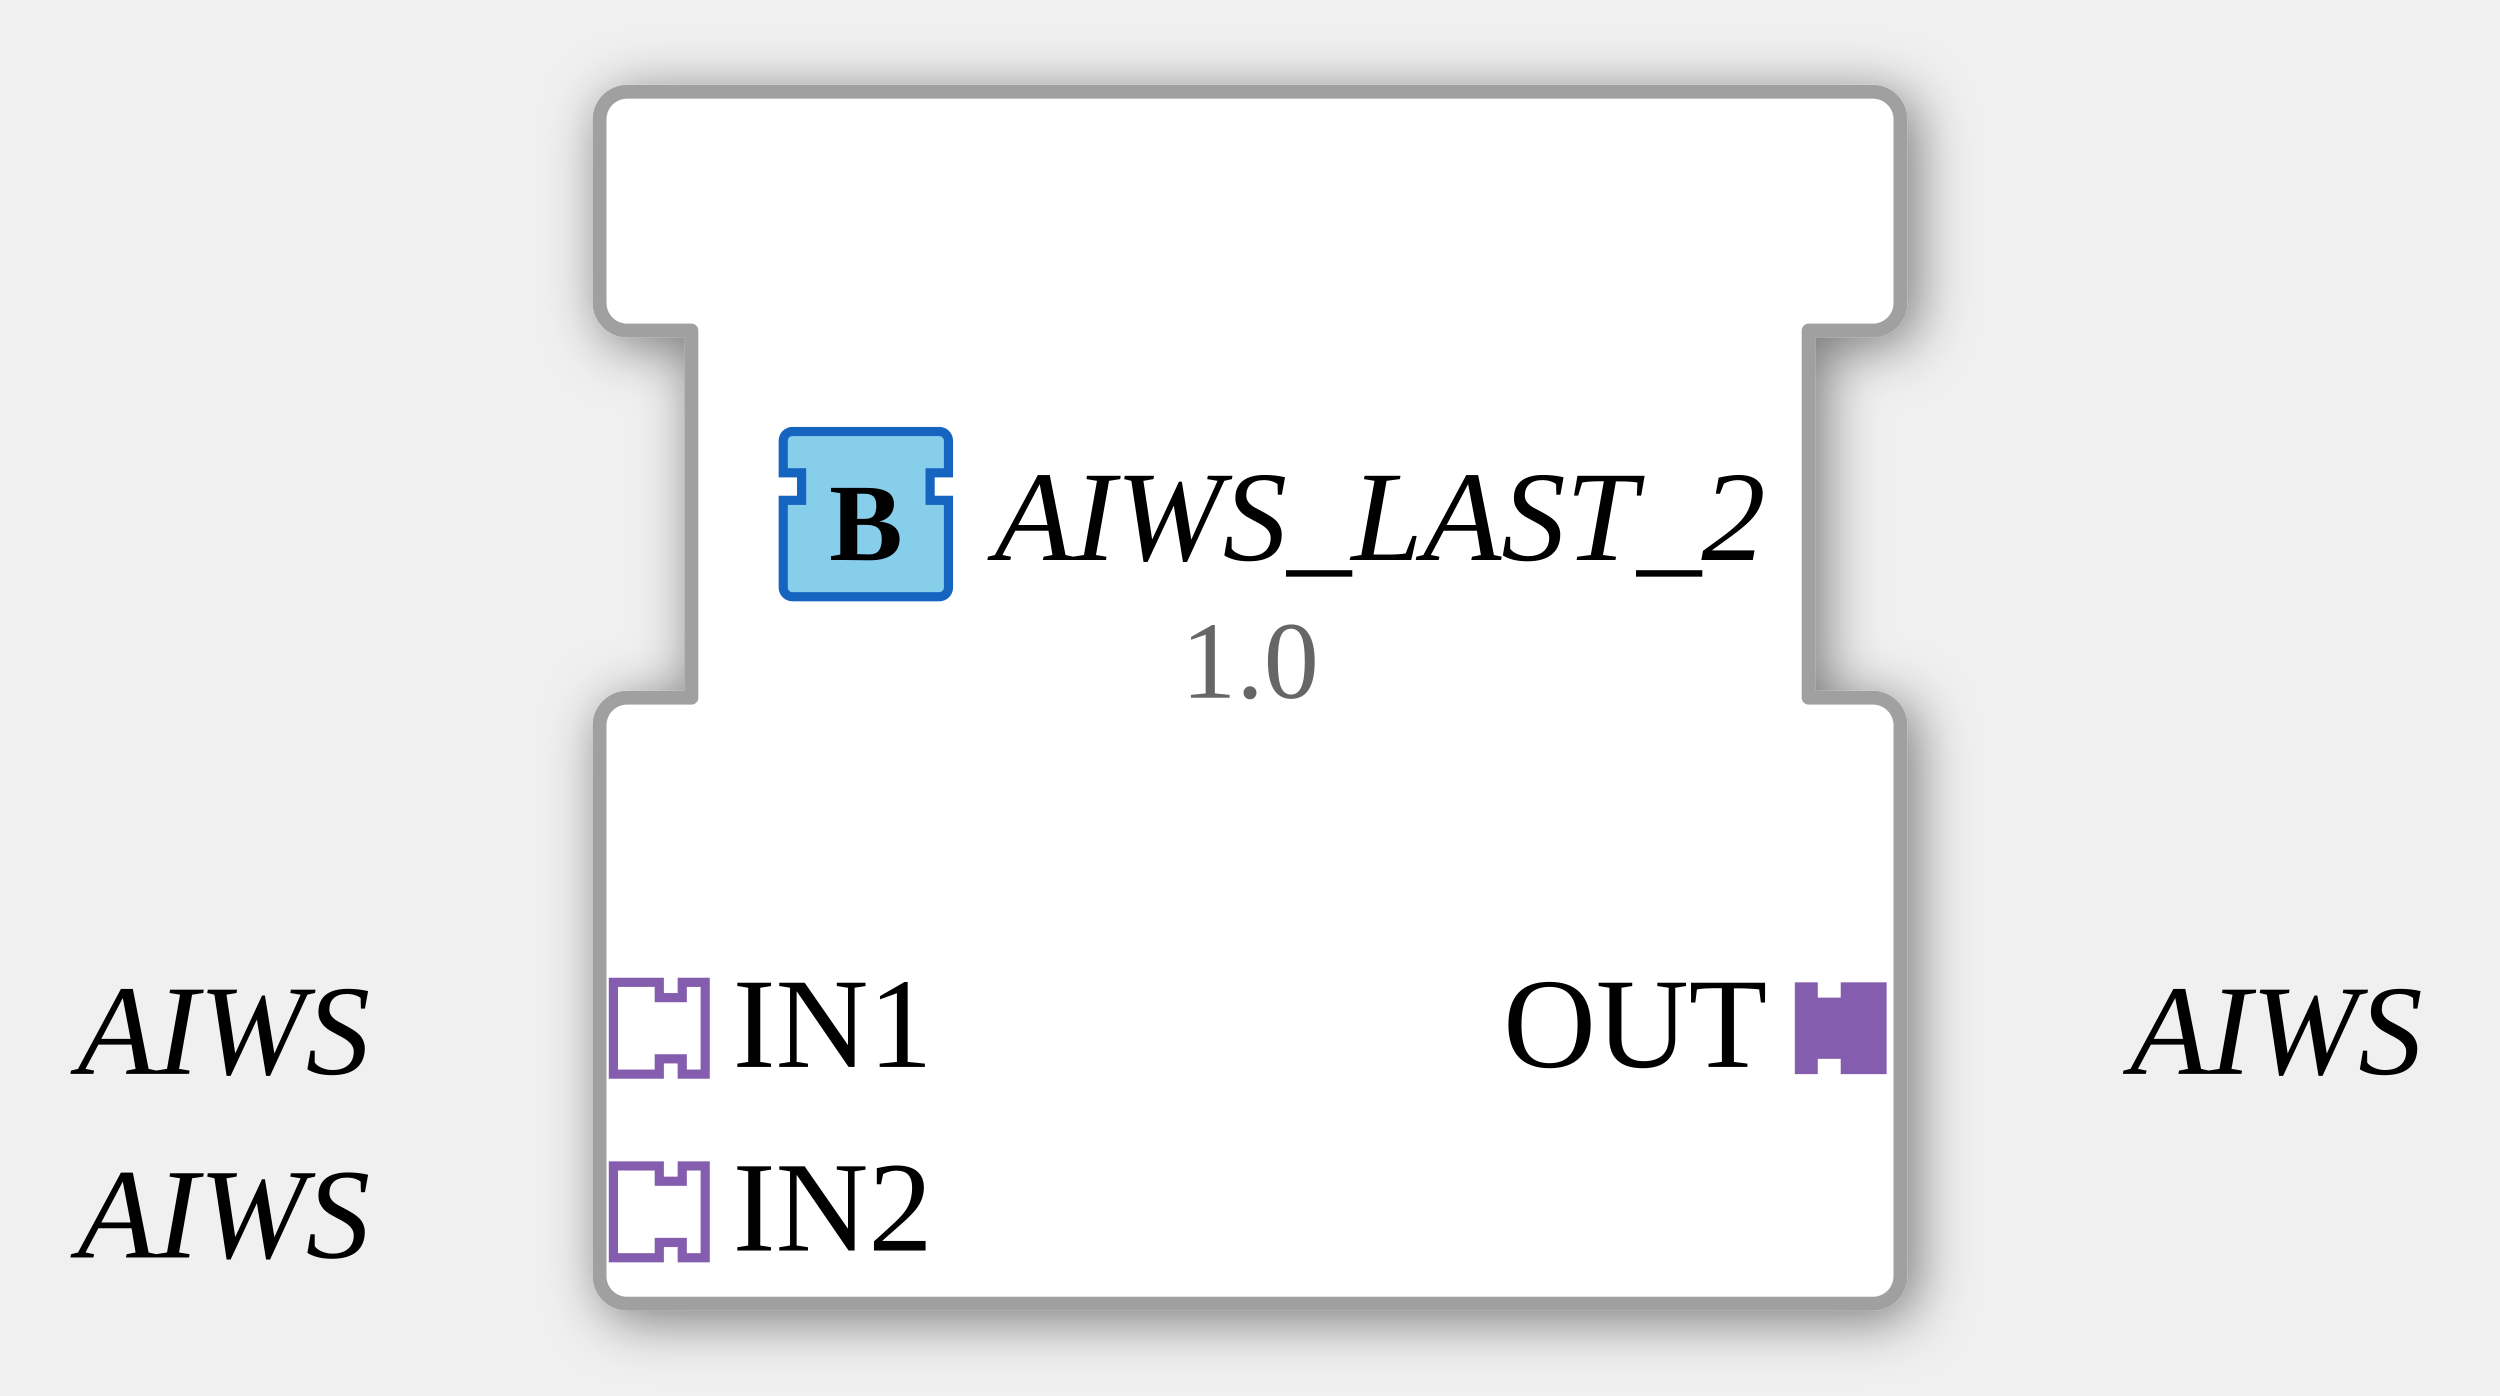
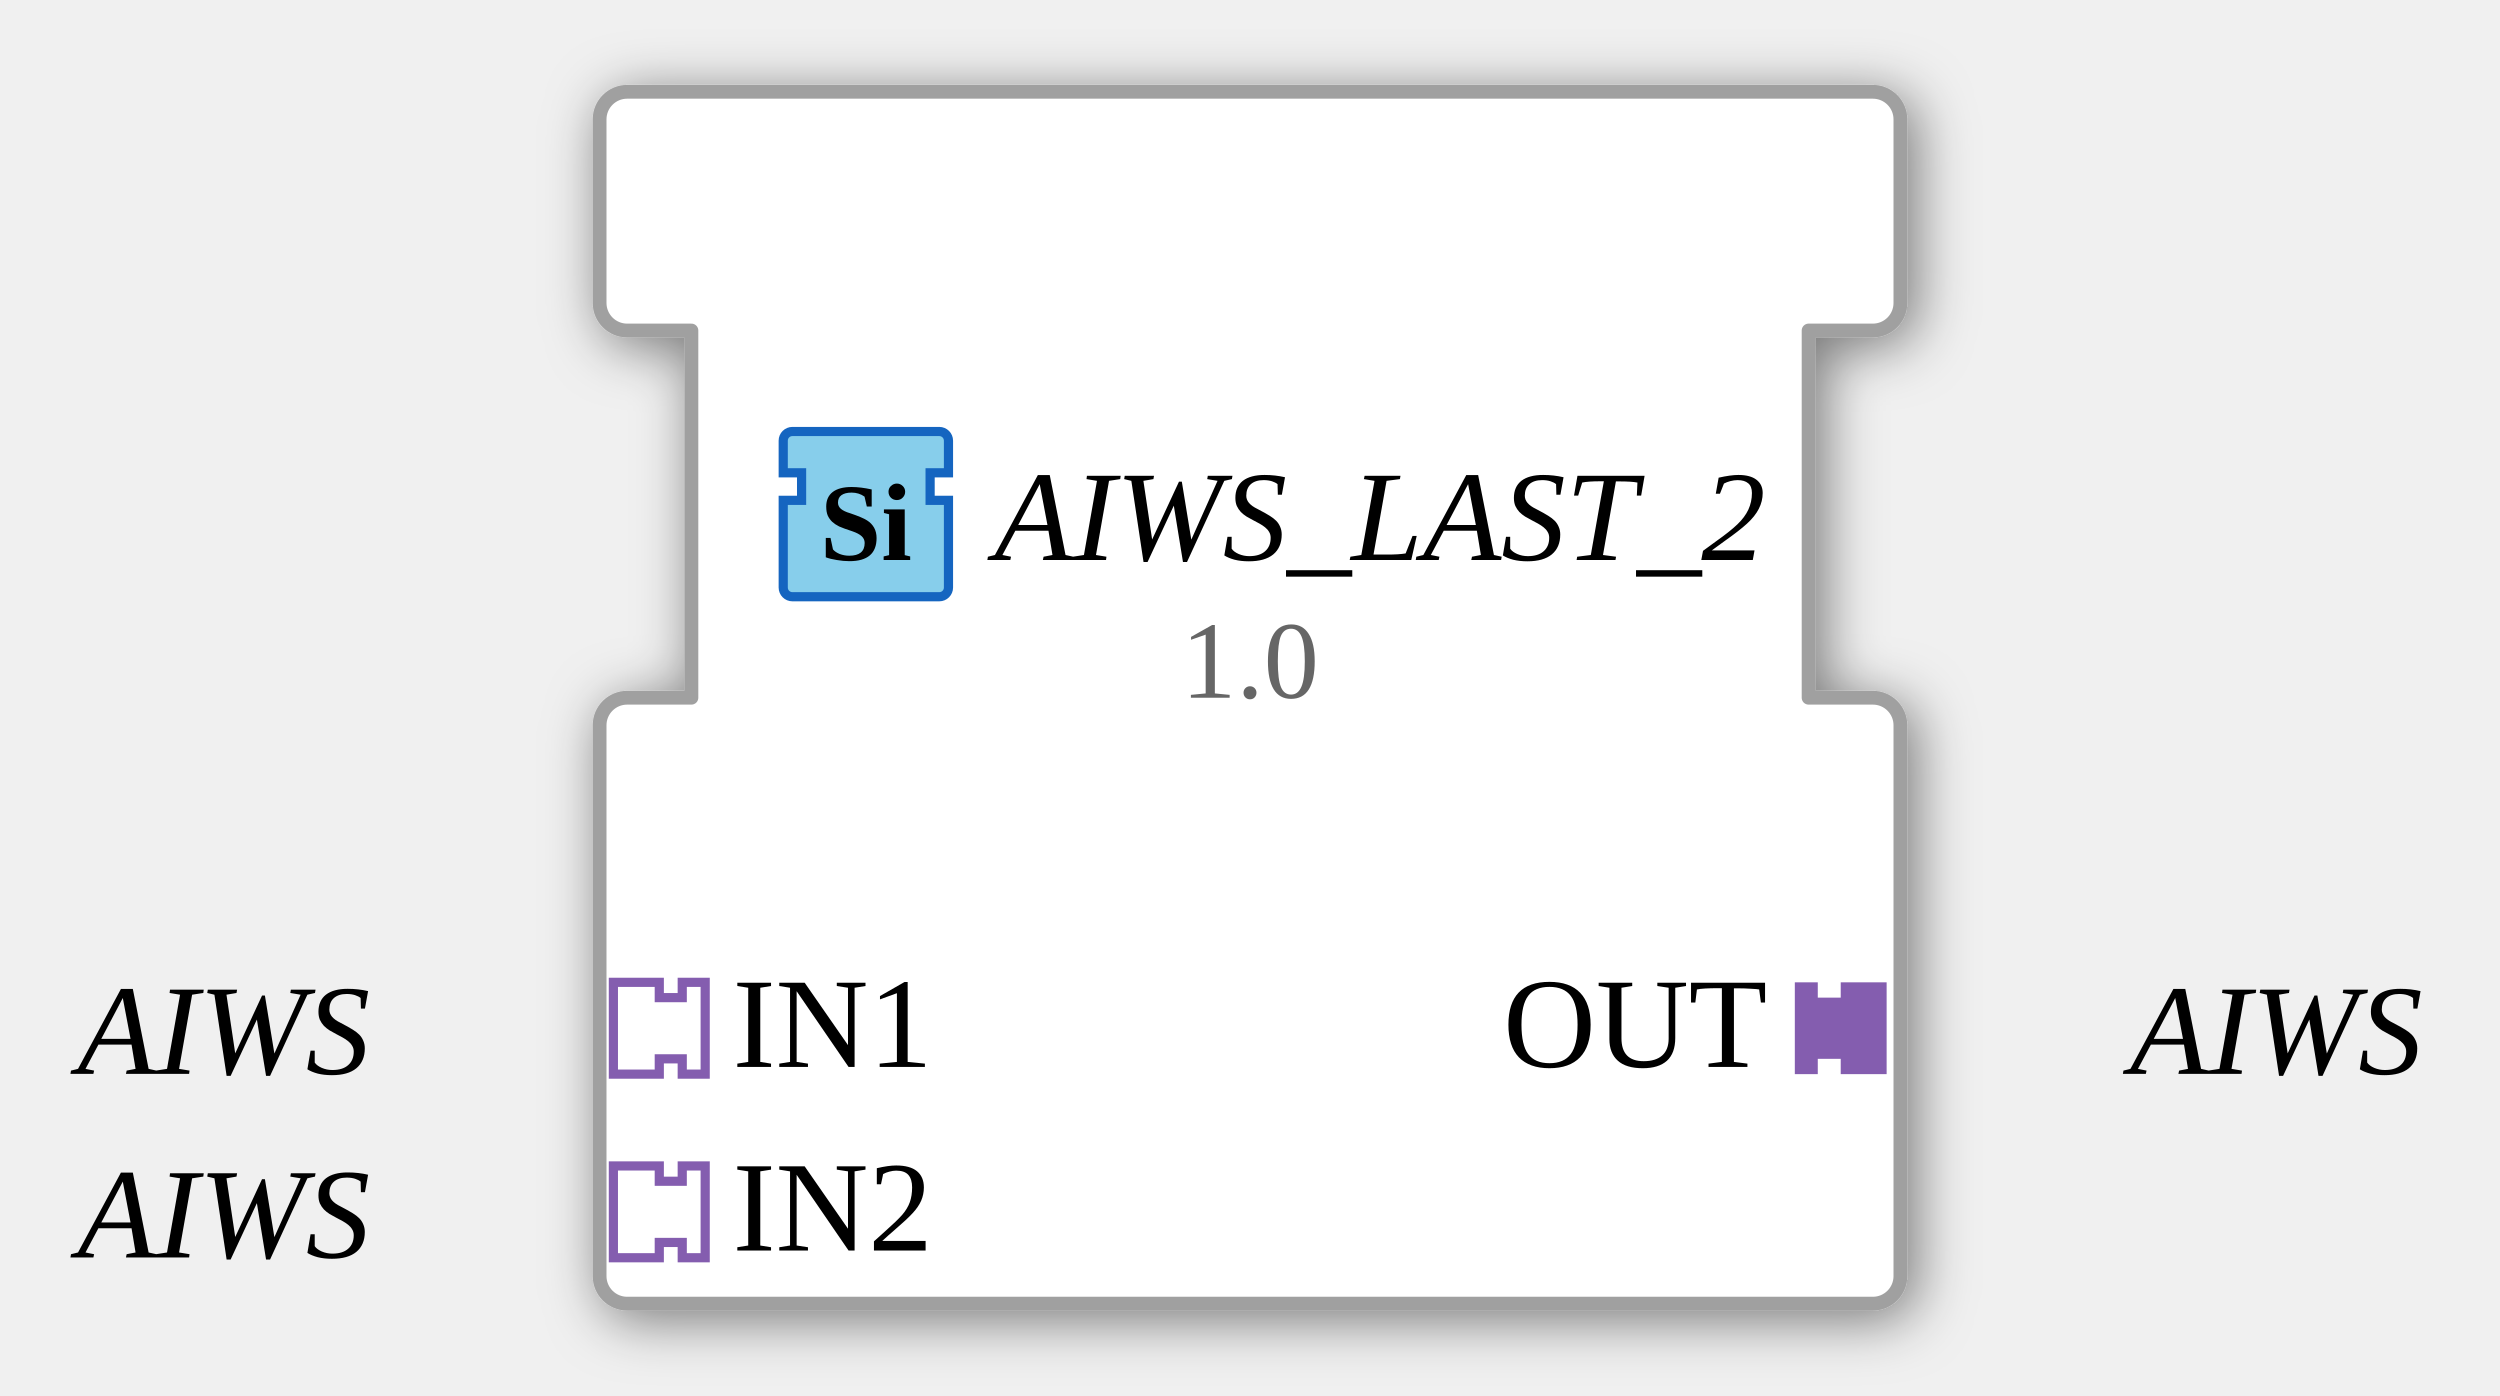
<svg xmlns="http://www.w3.org/2000/svg" viewBox="0 0 272.312 152.0" width="272.312" height="152.0">
  <style>
    @font-face {
      font-family: "TGL";
      src: local("TGL 0-17_std"), local("TGL 0-17"), local("TGL 0-17 alt"), url("../../../../../../_static/fonts/TGL-0-17_std.ttf") format("truetype");
      font-style: normal;
      font-weight: normal;
    }
    @font-face {
      font-family: "TGL";
      src: local("TGL 0-16_std"), local("TGL 0-16"), url("../../../../../../_static/fonts/TGL-0-16_std.ttf") format("truetype");
      font-style: italic;
      font-weight: normal;
    }
  </style>
  <defs>
    <filter id="dropShadow" x="-20%" y="-20%" width="140%" height="140%">
      <feGaussianBlur in="SourceAlpha" stdDeviation="3" result="blur" />
      <feOffset in="blur" dx="1" dy="1" result="offsetBlur" />
      <feFlood flood-color="#000000" flood-opacity="0.5" result="shadowColor" />
      <feComposite in="shadowColor" in2="offsetBlur" operator="in" result="shadow" />
      <feMerge>
        <feMergeNode in="shadow" />
        <feMergeNode in="SourceGraphic" />
      </feMerge>
    </filter>
  </defs>
  <g transform="translate(65.3125, 10)">
    <path d="M 3 0             L 138.688 0             A 3 3 0 0 1 141.688 3             L 141.688 23.0             A 3 3 0 0 1 138.688 26.0             L 131.688 26.0             L 131.688 66.0             L 138.688 66.0             A 3 3 0 0 1 141.688 69.0             L 141.688 129.0             A 3 3 0 0 1 138.688 132.0             L 3 132.0             A 3 3 0 0 1 0 129.0             L 0 69.0             A 3 3 0 0 1 3 66.0             L 10 66.0             L 10 26.0             L 3 26.0             A 3 3 0 0 1 0 23.0             L 0 3             A 3 3 0 0 1 3 0             Z" fill="#FFFFFF" stroke="#A0A0A0" stroke-width="1.5" stroke-linejoin="round" filter="url(#dropShadow)" />
    <path d="M 21.0 37.0             L 37.0 37.0             A 1 1 0 0 1 38.0 38.0             L 38.0 41.5             L 36.0 41.5             L 36.0 44.5             L 38.0 44.5             L 38.0 54.0             A 1 1 0 0 1 37.0 55.0             L 21.0 55.0             A 1 1 0 0 1 20.0 54.0             L 20.0 44.5             L 22.0 44.5             L 22.0 41.5             L 20.0 41.5             L 20.0 38.0             A 1 1 0 0 1 21.0 37.0             Z" fill="#87CEEB" stroke="#1565C0" stroke-width="1" />
-     <text x="29.0" y="51.0" font-family="TGL, 'Times New Roman', Times, serif" font-size="12" font-weight="bold" fill="#000000" text-anchor="middle">B</text>
+     <text x="29.0" y="51.0" font-family="TGL, 'Times New Roman', Times, serif" font-size="12" font-weight="bold" fill="#000000" text-anchor="middle">Si</text>
    <text x="43.0" y="51.0" font-family="TGL, 'Times New Roman', Times, serif" font-size="14" fill="#000000" font-style="italic">AIWS_LAST_2</text>
    <text x="70.844" y="66.0" font-family="TGL, 'Times New Roman', Times, serif" font-size="12" fill="#666666" text-anchor="middle">1.0</text>
    <path d="M 1.5 97.0             L 6.5 97.0             L 6.5 98.667             L 9.0 98.667             L 9.0 97.0             L 11.5 97.0             L 11.5 107.0             L 9.0 107.0             L 9.0 105.333             L 6.5 105.333             L 6.5 107.0             L 1.5 107.0             Z" fill="none" stroke="#845DAF" stroke-width="1" />
    <text x="14.5" y="103.0" font-family="TGL, 'Times New Roman', Times, serif" font-size="14" fill="#000000" dominant-baseline="middle">IN1</text>
    <path d="M 1.5 117.0             L 6.5 117.0             L 6.5 118.667             L 9.0 118.667             L 9.0 117.0             L 11.5 117.0             L 11.5 127.0             L 9.0 127.0             L 9.0 125.333             L 6.5 125.333             L 6.5 127.0             L 1.5 127.0             Z" fill="none" stroke="#845DAF" stroke-width="1" />
    <text x="14.5" y="123.0" font-family="TGL, 'Times New Roman', Times, serif" font-size="14" fill="#000000" dominant-baseline="middle">IN2</text>
    <path d="M 130.188 97.0             L 132.688 97.0             L 132.688 98.667             L 135.188 98.667             L 135.188 97.0             L 140.188 97.0             L 140.188 107.0             L 135.188 107.0             L 135.188 105.333             L 132.688 105.333             L 132.688 107.0             L 130.188 107.0             Z" fill="#845DAF" />
    <text x="127.188" y="103.0" font-family="TGL, 'Times New Roman', Times, serif" font-size="14" fill="#000000" text-anchor="end" dominant-baseline="middle">OUT</text>
    <text x="-25" y="103.0" font-family="TGL, 'Times New Roman', Times, serif" font-size="14" fill="#000000" text-anchor="end" dominant-baseline="middle">
      <tspan font-family="TGL, 'Times New Roman', Times, serif" font-style="italic" dominant-baseline="middle">AIWS</tspan>
    </text>
    <text x="-25" y="123.0" font-family="TGL, 'Times New Roman', Times, serif" font-size="14" fill="#000000" text-anchor="end" dominant-baseline="middle">
      <tspan font-family="TGL, 'Times New Roman', Times, serif" font-style="italic" dominant-baseline="middle">AIWS</tspan>
    </text>
    <text x="166.688" y="103.0" font-family="TGL, 'Times New Roman', Times, serif" font-size="14" fill="#000000" dominant-baseline="middle">
      <tspan font-family="TGL, 'Times New Roman', Times, serif" font-style="italic" dominant-baseline="middle">AIWS</tspan>
    </text>
  </g>
</svg>
